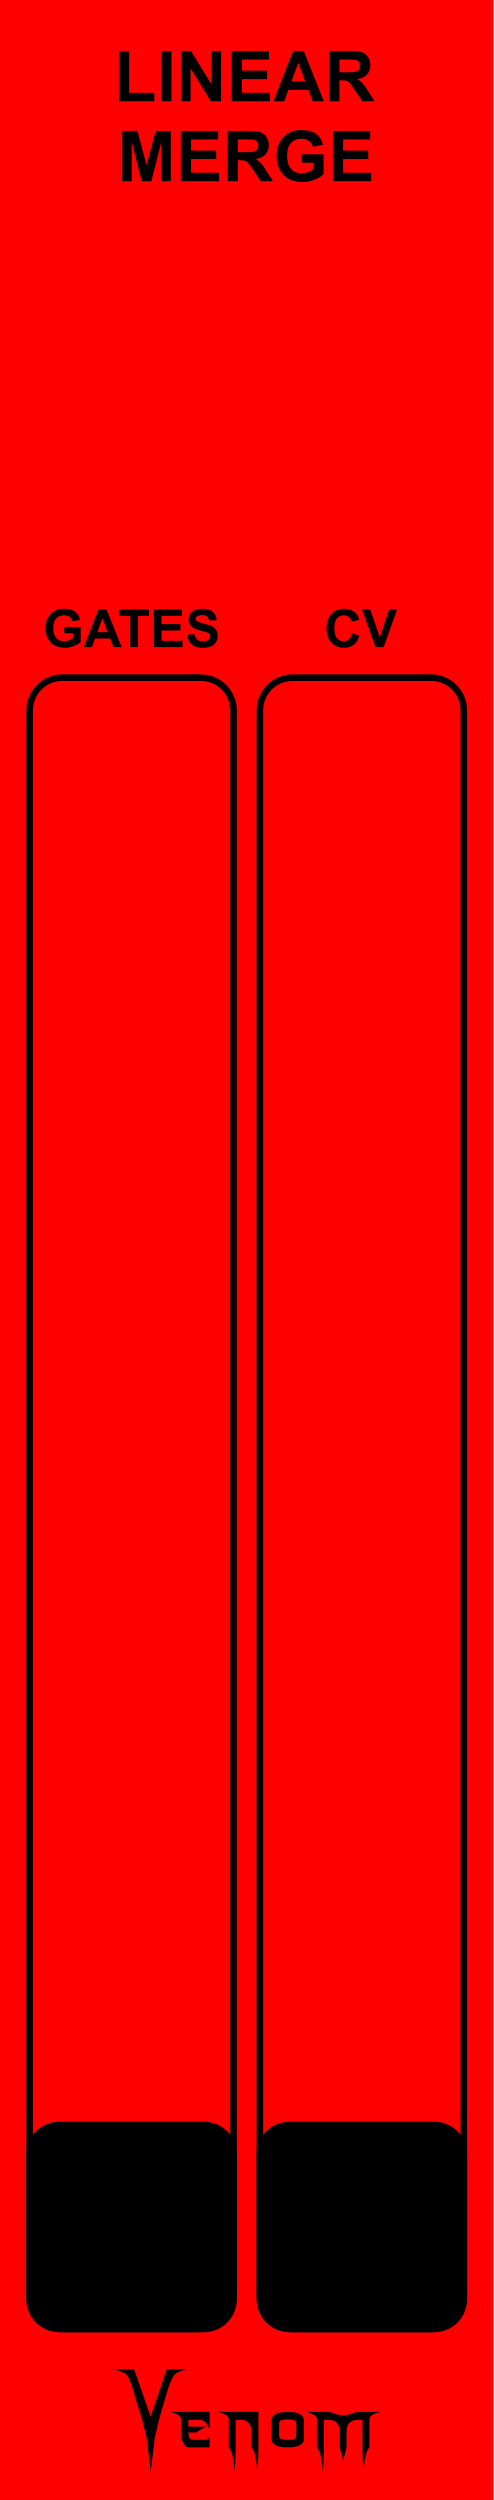
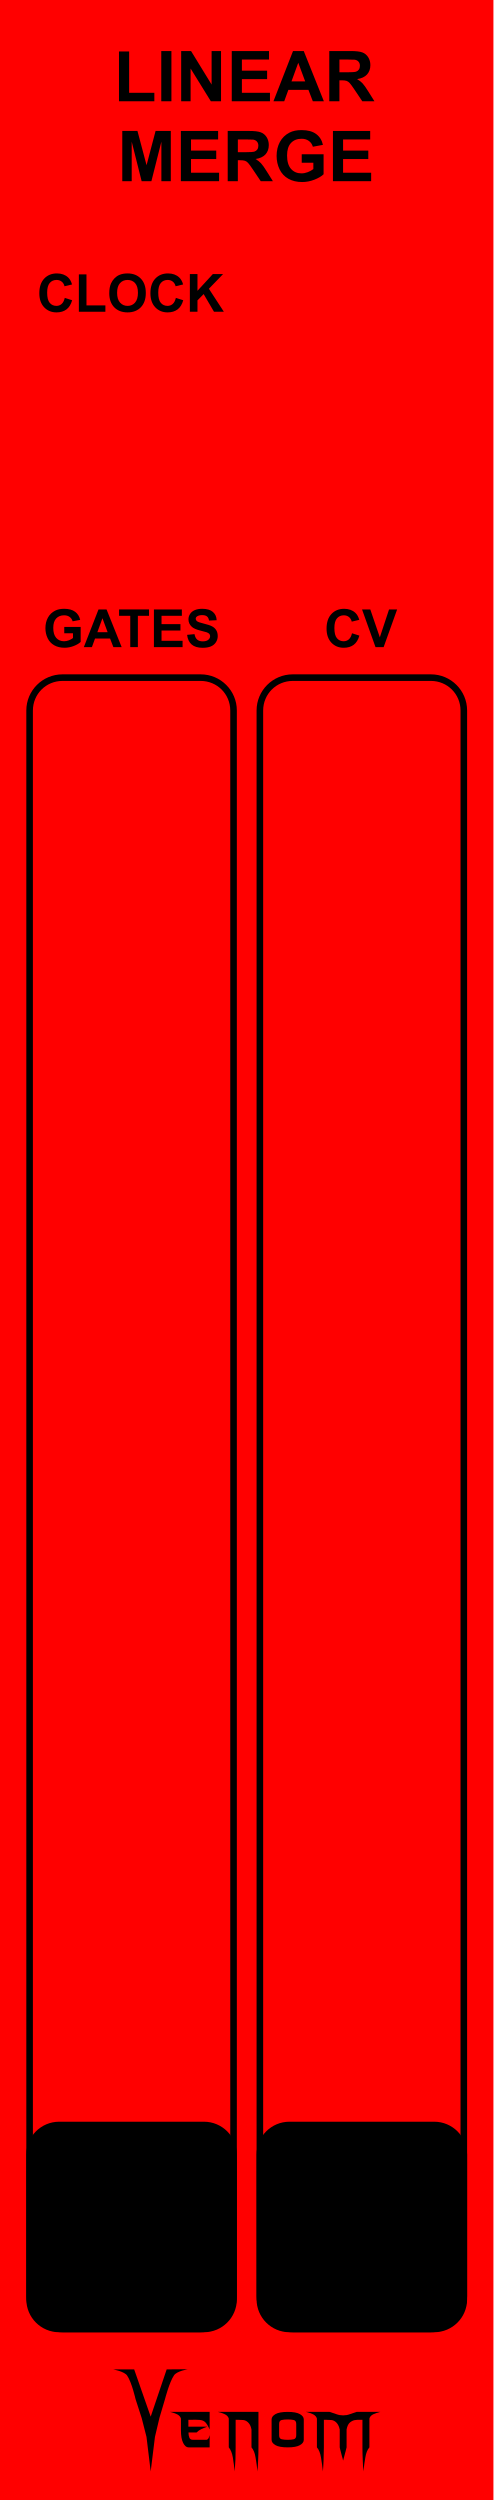
<svg xmlns="http://www.w3.org/2000/svg" width="75" height="380" viewBox="0 0 75 380" version="1.1" id="svg100">
  <defs id="defs7">
    <rect x="85" y="10" width="51.058" height="25" id="rect29906" />
    <linearGradient id="a8e142bb-541b-4903-be63-d5d069028a5d" x1="22.5" x2="22.5" y2="380" gradientUnits="userSpaceOnUse">
      <stop offset="0" stop-color="#ebebeb" id="stop2" />
      <stop offset="1" stop-color="#e1e1e1" id="stop4" />
    </linearGradient>
  </defs>
  <g id="layer3" style="display:inline">
    <g id="aea613ef-74be-49bf-be45-c0734aee674b" data-name="FND BG" style="fill:#ff0000;fill-opacity:1;stroke-width:1" transform="scale(1.666667,1)">
      <rect width="45" height="380" fill="url(#a8e142bb-541b-4903-be63-d5d069028a5d)" id="rect9" style="fill:#ff0000;fill-opacity:1;stroke-width:1" x="0" y="0" />
    </g>
  </g>
  <g id="layer4" style="display:inline">
    <g id="g42796" transform="matrix(0.304583,0,0,0.304583,14.43755,-12.68508)" style="fill:#000000;fill-opacity:1">
      <g aria-label="enom" id="text4270-27" style="font-size:49.389px;line-height:1.25;font-family:'NECK ROMANCER';-inkscape-font-specification:'NECK ROMANCER, Normal';font-variant-ligatures:none;text-align:center;text-anchor:middle;fill:#000000;fill-opacity:1;stroke-width:2.646">
        <path d="m 46.609,1249.244 q 0,1.158 0,3.425 3.183,0 9.453,0 -1.64,0.579 -2.99,1.206 -1.35,0.627 -2.363,1.688 -1.35,0 -4.051,0 0,1.495 0.434,2.556 0.386,1.109 1.833,1.109 2.267,0 6.801,0 0.482,-0.145 0.868,-0.627 0.338,-0.53 0.627,-1.736 0,2.026 0,6.125 -3.521,0 -10.563,0 -1.543,0 -2.653,-2.219 -1.109,-2.17 -1.109,-6.318 0,-1.978 0,-5.836 -0.386,-1.35 -1.881,-2.122 -1.495,-0.724 -3.569,-1.206 6.608,0 19.775,0 0,2.942 0,8.778 -1.206,-2.701 -2.219,-3.666 -1.013,-0.965 -2.701,-1.109 -0.916,-0.097 -2.17,-0.097 -1.206,0.048 -2.846,0.048 -0.241,0 -0.675,0 z" id="path42762" style="fill:#000000;fill-opacity:1" />
        <path d="m 81.577,1245.289 q 0,5.884 0,17.701 0,3.087 -0.145,6.077 -0.096,3.039 -0.338,5.933 -0.386,-3.714 -0.965,-6.994 -0.531,-3.328 -2.026,-5.016 0,-2.99 0,-8.923 -0.241,-1.351 -0.723,-2.219 -0.482,-0.868 -1.061,-1.399 -1.109,-1.013 -2.412,-1.109 -1.35,-0.097 -2.267,-0.097 -0.482,0 -1.447,0 0,4.582 0,13.746 0,3.087 -0.096,6.077 -0.145,3.039 -0.386,5.933 -0.386,-3.714 -0.916,-6.994 -0.579,-3.328 -2.026,-5.016 0,-4.823 0,-14.373 -0.386,-1.35 -1.881,-2.122 -1.495,-0.724 -3.569,-1.206 6.752,0 20.257,0 z" id="path42764" style="fill:#000000;fill-opacity:1" />
        <path d="m 104.197,1249.051 q 0,3.376 0,10.177 0,1.543 -1.929,2.653 -1.929,1.109 -6.077,1.109 -4.196,0 -6.125,-1.109 -1.929,-1.109 -1.929,-2.653 0,-3.376 0,-10.177 0,-1.543 1.929,-2.653 1.929,-1.109 6.125,-1.109 4.148,0 6.077,1.109 1.929,1.109 1.929,2.653 z m -3.762,7.91 q 0,-1.881 0,-5.643 0,-1.688 -1.254,-1.978 -1.206,-0.289 -2.99,-0.289 -1.833,0 -3.039,0.289 -1.254,0.289 -1.254,1.978 0,1.881 0,5.643 0,1.688 1.254,1.977 1.206,0.289 3.039,0.289 1.785,0 2.99,-0.289 1.254,-0.289 1.254,-1.977 z" id="path42766" style="fill:#000000;fill-opacity:1" />
        <path d="m 142.348,1245.289 q -2.026,0.482 -3.521,1.206 -1.543,0.772 -1.881,2.122 0,4.775 0,14.373 -1.495,1.688 -2.026,5.016 -0.579,3.28 -0.965,6.994 -0.241,-2.894 -0.338,-5.933 -0.145,-2.99 -0.145,-6.077 0,-4.582 0,-13.746 -0.482,0 -1.399,0 -0.531,0 -1.158,0 -0.627,0 -1.302,0.145 -1.254,0.241 -2.412,1.206 -1.158,0.965 -1.64,3.473 0,2.99 0,8.923 -0.145,0.627 -0.289,1.109 -0.097,0.482 -0.193,0.82 -0.531,1.978 -0.386,1.351 0.193,-0.627 -0.289,1.158 -0.097,0.338 -0.241,0.868 -0.145,0.531 -0.338,1.302 -0.145,-0.675 -0.289,-1.206 -0.145,-0.482 -0.241,-0.82 -0.531,-2.026 -0.338,-1.302 0.193,0.772 -0.434,-1.688 -0.048,-0.289 -0.193,-0.724 -0.097,-0.386 -0.193,-0.868 0,-2.99 0,-8.923 -0.289,-1.351 -0.772,-2.219 -0.482,-0.868 -1.061,-1.399 -1.109,-1.013 -2.412,-1.109 -1.302,-0.097 -2.267,-0.097 -0.482,0 -1.399,0 0,4.582 0,13.746 0,3.087 -0.145,6.077 -0.097,3.039 -0.338,5.933 -0.386,-3.714 -0.965,-6.994 -0.531,-3.328 -2.026,-5.016 0,-4.823 0,-14.373 -0.386,-1.35 -1.881,-2.122 -1.495,-0.724 -3.569,-1.206 3.955,0 11.768,0 1.158,0.386 3.473,1.157 0.772,0.289 1.592,0.434 0.82,0.145 1.688,0.145 0.868,0 1.736,-0.145 0.82,-0.145 1.592,-0.434 1.158,-0.386 3.424,-1.157 3.955,0 11.768,0 z" id="path42768" style="fill:#000000;fill-opacity:1" />
      </g>
      <g aria-label="V" transform="matrix(1.236317,0,0,0.8088538,-497.8809,123.4859)" id="text4270-3-5-2" style="font-size:78.506px;line-height:1.25;font-family:Nosferotica;-inkscape-font-specification:'Nosferotica, Normal';font-variant-ligatures:none;text-align:center;text-anchor:middle;fill:#000000;fill-opacity:1;stroke-width:3.271">
        <path d="m 431.65,1360.686 8.574,-0.102 c 0,0 -4.408,1.088 -5.599,3.728 -1.881,4.169 -3.642,14.663 -3.642,14.663 l -2.233,11.519 -1.833,11.831 -1.718,21.311 -1.695,-21.311 -1.922,-11.521 -2.501,-11.829 c 0,0 -1.52,-10.287 -3.383,-14.483 -1.145,-2.579 -5.634,-3.806 -5.634,-3.806 h 8.466 l 6.669,29.157 z" id="path30410" style="fill:#000000;fill-opacity:1" />
      </g>
    </g>
  </g>
  <g id="layer5" style="display:inline">
    <path style="color:#000000;fill:#000000;fill-opacity:1;-inkscape-stroke:none" d="M 9.5,102.5 C 6.462,102.5 4,104.962 4,108 v 241 c 0,3.038 2.462,5.5 5.5,5.5 h 21 c 3.038,0 5.5,-2.462 5.5,-5.5 V 108 c 0,-3.038 -2.462,-5.5 -5.5,-5.5 z m 0,1 h 21 c 2.502,0 4.5,1.998 4.5,4.5 v 241 c 0,2.502 -1.998,4.5 -4.5,4.5 H 9.5 C 6.998,353.5 5,351.502 5,349 V 108 c 0,-2.502 1.998,-4.5 4.5,-4.5 z" id="rect28061-6-6" />
    <rect style="display:inline;fill:#000000;fill-opacity:1;stroke:none;stroke-width:1;stroke-dasharray:2, 2" id="rect28061-6-0" width="32" height="32" x="4" y="322.5" rx="5" ry="5" />
    <path style="color:#000000;fill:#000000;fill-opacity:1;-inkscape-stroke:none" d="m 44.5,102.5 c -3.038,0 -5.5,2.462 -5.5,5.5 v 241 c 0,3.038 2.462,5.5 5.5,5.5 h 21 c 3.038,0 5.5,-2.462 5.5,-5.5 V 108 c 0,-3.038 -2.462,-5.5 -5.5,-5.5 z m 0,1 h 21 c 2.502,0 4.5,1.998 4.5,4.5 v 241 c 0,2.502 -1.998,4.5 -4.5,4.5 h -21 C 41.998,353.5 40,351.502 40,349 V 108 c 0,-2.502 1.998,-4.5 4.5,-4.5 z" id="rect28061-6-6-9" />
    <rect style="display:inline;fill:#000000;fill-opacity:1;stroke:none;stroke-width:1;stroke-dasharray:2, 2" id="rect28061-6-0-0" width="32" height="32" x="39" y="322.5" rx="5" ry="5" />
    <g aria-label="GATES" id="text4819" style="font-weight:bold;font-size:8px;line-height:1.25;font-family:Arial;-inkscape-font-specification:'Arial, Bold';font-variant-ligatures:none;text-align:center;text-anchor:middle;fill:#000000;fill-opacity:1">
      <path d="m 9.768,96.256 v -0.965 h 2.492 v 2.281 q -0.363,0.352 -1.055,0.621 -0.688,0.266 -1.395,0.266 -0.898,0 -1.566,-0.375 -0.668,-0.379 -1.004,-1.078 -0.336,-0.703 -0.336,-1.527 0,-0.895 0.375,-1.59 0.375,-0.695 1.098,-1.066 0.551,-0.285 1.371,-0.285 1.066,0 1.664,0.449 0.602,0.445 0.773,1.234 l -1.148,0.215 q -0.121,-0.422 -0.457,-0.664 -0.332,-0.246 -0.832,-0.246 -0.758,0 -1.207,0.48 -0.445,0.48 -0.445,1.426 0,1.02 0.453,1.531 0.453,0.508 1.188,0.508 0.363,0 0.727,-0.141 0.367,-0.145 0.629,-0.348 v -0.727 z" id="path23955" style="fill:#000000;fill-opacity:1" />
      <path d="m 18.49,98.361 h -1.258 l -0.5,-1.301 h -2.289 l -0.473,1.301 h -1.227 l 2.23,-5.727 h 1.223 z m -2.129,-2.266 -0.789,-2.125 -0.773,2.125 z" id="path23957" style="fill:#000000;fill-opacity:1" />
      <path d="m 19.799,98.361 v -4.758 h -1.699 v -0.969 h 4.551 v 0.969 h -1.695 v 4.758 z" id="path23959" style="fill:#000000;fill-opacity:1" />
      <path d="m 23.396,98.361 v -5.727 h 4.246 v 0.969 h -3.09 v 1.27 h 2.875 v 0.965 h -2.875 v 1.559 h 3.199 v 0.965 z" id="path23961" style="fill:#000000;fill-opacity:1" />
      <path d="m 28.439,96.498 1.125,-0.109 q 0.102,0.566 0.41,0.832 0.312,0.266 0.84,0.266 0.559,0 0.84,-0.234 0.285,-0.238 0.285,-0.555 0,-0.203 -0.121,-0.344 -0.117,-0.145 -0.414,-0.25 -0.203,-0.07 -0.926,-0.25 -0.93,-0.23 -1.305,-0.566 -0.527,-0.473 -0.527,-1.152 0,-0.438 0.246,-0.816 0.25,-0.383 0.715,-0.582 0.469,-0.199 1.129,-0.199 1.078,0 1.621,0.473 0.547,0.473 0.574,1.262 l -1.156,0.051 q -0.074,-0.441 -0.32,-0.633 -0.242,-0.195 -0.73,-0.195 -0.504,0 -0.789,0.207 -0.184,0.133 -0.184,0.355 0,0.203 0.172,0.348 0.219,0.184 1.062,0.383 0.844,0.199 1.246,0.414 0.406,0.211 0.633,0.582 0.23,0.367 0.23,0.91 0,0.492 -0.273,0.922 -0.273,0.43 -0.773,0.641 -0.5,0.207 -1.246,0.207 -1.086,0 -1.668,-0.5 -0.582,-0.504 -0.695,-1.465 z" id="path23963" style="fill:#000000;fill-opacity:1" />
    </g>
    <g aria-label="CV" id="text4819-1" style="font-weight:bold;font-size:8px;line-height:1.25;font-family:Arial;-inkscape-font-specification:'Arial, Bold';font-variant-ligatures:none;text-align:center;text-anchor:middle;display:inline;fill:#000000;fill-opacity:1">
      <path d="M 53.504,96.258 54.625,96.613 q -0.258,0.938 -0.859,1.395 -0.598,0.453 -1.52,0.453 -1.141,0 -1.875,-0.777 -0.734,-0.781 -0.734,-2.133 0,-1.43 0.738,-2.219 0.738,-0.793 1.941,-0.793 1.051,0 1.707,0.621 0.391,0.367 0.586,1.055 l -1.145,0.273 q -0.102,-0.445 -0.426,-0.703 -0.32,-0.258 -0.781,-0.258 -0.637,0 -1.035,0.457 -0.395,0.457 -0.395,1.48 0,1.086 0.391,1.547 0.391,0.461 1.016,0.461 0.461,0 0.793,-0.293 0.332,-0.293 0.477,-0.922 z" id="path23966" style="fill:#000000;fill-opacity:1" />
      <path d="M 57.078,98.363 55.031,92.637 h 1.254 l 1.449,4.238 1.402,-4.238 h 1.227 L 58.312,98.363 Z" id="path23968" style="fill:#000000;fill-opacity:1" />
    </g>
    <g aria-label="LINEAR" id="text4819-9" style="font-weight:bold;font-size:10.667px;line-height:1.25;font-family:Arial;-inkscape-font-specification:'Arial, Bold';font-variant-ligatures:none;text-align:center;text-anchor:middle;display:inline;fill:#000000;fill-opacity:1">
      <path d="M 18.086,15.394 V 7.821 h 1.542 v 6.286 h 3.833 v 1.286 z" id="path23971" style="fill:#000000;fill-opacity:1" />
      <path d="M 24.513,15.394 V 7.758 h 1.542 v 7.635 z" id="path23973" style="fill:#000000;fill-opacity:1" />
      <path d="M 27.539,15.394 V 7.758 h 1.5 l 3.125,5.099 V 7.758 h 1.432 v 7.635 h -1.547 L 28.971,10.415 v 4.979 z" id="path23975" style="fill:#000000;fill-opacity:1" />
      <path d="M 35.227,15.394 V 7.758 h 5.661 V 9.05 H 36.768 v 1.693 h 3.833 v 1.286 H 36.768 v 2.078 h 4.266 v 1.286 z" id="path23977" style="fill:#000000;fill-opacity:1" />
      <path d="m 49.227,15.394 h -1.677 l -0.667,-1.734 h -3.052 l -0.63,1.734 H 41.565 L 44.539,7.758 H 46.169 Z M 46.388,12.373 45.336,9.54 44.305,12.373 Z" id="path23979" style="fill:#000000;fill-opacity:1" />
      <path d="M 50.05,15.394 V 7.758 h 3.245 q 1.224,0 1.776,0.208 0.557,0.203 0.891,0.729 0.333,0.526 0.333,1.203 0,0.859 -0.505,1.422 -0.505,0.557 -1.51,0.703 0.5,0.292 0.823,0.641 0.328,0.349 0.88,1.24 l 0.932,1.49 H 55.07 L 53.956,13.732 Q 53.362,12.842 53.143,12.612 52.925,12.378 52.68,12.295 52.435,12.206 51.904,12.206 h -0.313 v 3.188 z m 1.542,-4.406 h 1.141 q 1.109,0 1.385,-0.094 0.276,-0.094 0.432,-0.323 0.156,-0.229 0.156,-0.573 0,-0.385 -0.208,-0.62 -0.203,-0.24 -0.578,-0.302 -0.188,-0.026 -1.125,-0.026 h -1.203 z" id="path23981" style="fill:#000000;fill-opacity:1" />
    </g>
    <g aria-label="MERGE" id="text4819-9-2" style="font-weight:bold;font-size:10.667px;line-height:1.25;font-family:Arial;-inkscape-font-specification:'Arial, Bold';font-variant-ligatures:none;text-align:center;text-anchor:middle;display:inline;fill:#000000;fill-opacity:1">
      <path d="m 18.586,27.54 v -7.635 h 2.307 l 1.385,5.208 1.37,-5.208 h 2.313 v 7.635 h -1.432 v -6.01 l -1.516,6.01 h -1.484 l -1.51,-6.01 v 6.01 z" id="path23984" style="fill:#000000;fill-opacity:1" />
      <path d="m 27.492,27.54 v -7.635 h 5.661 v 1.292 H 29.034 v 1.693 h 3.833 v 1.286 H 29.034 v 2.078 h 4.266 v 1.286 z" id="path23986" style="fill:#000000;fill-opacity:1" />
      <path d="m 34.612,27.54 v -7.635 h 3.245 q 1.224,0 1.776,0.208 0.557,0.203 0.891,0.729 0.333,0.526 0.333,1.203 0,0.859 -0.505,1.422 -0.505,0.557 -1.51,0.703 0.5,0.292 0.823,0.641 0.328,0.349 0.88,1.24 l 0.932,1.49 h -1.844 l -1.115,-1.661 q -0.594,-0.891 -0.813,-1.12 -0.219,-0.234 -0.464,-0.318 -0.245,-0.089 -0.776,-0.089 h -0.313 v 3.188 z m 1.542,-4.406 h 1.141 q 1.109,0 1.385,-0.094 0.276,-0.094 0.432,-0.323 0.156,-0.229 0.156,-0.573 0,-0.385 -0.208,-0.62 -0.203,-0.24 -0.578,-0.302 -0.188,-0.026 -1.125,-0.026 h -1.203 z" id="path23988" style="fill:#000000;fill-opacity:1" />
      <path d="m 45.862,24.732 v -1.286 h 3.323 v 3.042 q -0.484,0.469 -1.406,0.828 -0.917,0.354 -1.859,0.354 -1.198,0 -2.089,-0.5 -0.891,-0.505 -1.339,-1.438 -0.448,-0.938 -0.448,-2.036 0,-1.193 0.5,-2.12 0.5,-0.927 1.464,-1.422 0.734,-0.38 1.828,-0.38 1.422,0 2.219,0.599 0.802,0.594 1.031,1.646 l -1.531,0.286 q -0.161,-0.563 -0.609,-0.885 -0.443,-0.328 -1.109,-0.328 -1.01,0 -1.609,0.641 -0.594,0.641 -0.594,1.901 0,1.359 0.604,2.042 0.604,0.677 1.583,0.677 0.484,0 0.969,-0.188 0.49,-0.193 0.839,-0.464 v -0.969 z" id="path23990" style="fill:#000000;fill-opacity:1" />
      <path d="m 50.607,27.54 v -7.635 h 5.661 v 1.292 h -4.12 v 1.693 h 3.833 v 1.286 h -3.833 v 2.078 h 4.266 v 1.286 z" id="path23992" style="fill:#000000;fill-opacity:1" />
    </g>
+     <g aria-label="CLOCK" id="text5450" style="font-weight:bold;font-size:8px;line-height:1.25;font-family:Arial;-inkscape-font-specification:'Arial, Bold';font-variant-ligatures:none;text-align:center;text-anchor:middle;fill:#000000;fill-opacity:1" transform="translate(0,-14)">
+       <path d="m 9.844,59.28 1.121,0.355 q -0.258,0.938 -0.859,1.395 -0.598,0.453 -1.52,0.453 -1.141,0 -1.875,-0.777 -0.734,-0.781 -0.734,-2.133 0,-1.43 0.738,-2.219 0.738,-0.793 1.941,-0.793 1.051,0 1.707,0.621 0.391,0.367 0.586,1.055 L 9.805,57.511 Q 9.703,57.066 9.379,56.808 q -0.32,-0.258 -0.781,-0.258 -0.637,0 -1.035,0.457 -0.395,0.457 -0.395,1.48 0,1.086 0.391,1.547 0.391,0.461 1.016,0.461 0.461,0 0.793,-0.293 0.332,-0.293 0.477,-0.922 z" id="path8338" style="fill:#000000;fill-opacity:1" />
+       <path d="m 11.988,61.386 v -5.68 h 1.156 v 4.715 h 2.875 v 0.965 z" id="path8340" style="fill:#000000;fill-opacity:1" />
+       <path d="m 16.609,58.558 q 0,-0.875 0.262,-1.469 0.195,-0.438 0.531,-0.785 0.34,-0.348 0.742,-0.516 0.535,-0.227 1.234,-0.227 1.266,0 2.023,0.785 0.762,0.785 0.762,2.184 0,1.387 -0.754,2.172 -0.754,0.781 -2.016,0.781 -1.277,0 -2.031,-0.777 -0.754,-0.781 -0.754,-2.148 z m 1.191,-0.039 q 0,0.973 0.449,1.477 0.449,0.5 1.141,0.5 0.691,0 1.133,-0.496 0.445,-0.5 0.445,-1.496 0,-0.984 -0.434,-1.469 -0.43,-0.484 -1.145,-0.484 -0.715,0 -1.152,0.492 -0.438,0.488 -0.438,1.477 z" id="path8342" style="fill:#000000;fill-opacity:1" />
+       <path d="m 26.73,59.28 1.121,0.355 q -0.258,0.938 -0.859,1.395 -0.598,0.453 -1.52,0.453 -1.141,0 -1.875,-0.777 -0.734,-0.781 -0.734,-2.133 0,-1.43 0.738,-2.219 0.738,-0.793 1.941,-0.793 1.051,0 1.707,0.621 0.391,0.367 0.586,1.055 l -1.145,0.273 q -0.102,-0.445 -0.426,-0.703 -0.32,-0.258 -0.781,-0.258 -0.637,0 -1.035,0.457 -0.395,0.457 -0.395,1.48 0,1.086 0.391,1.547 0.391,0.461 1.016,0.461 0.461,0 0.793,-0.293 0.332,-0.293 0.477,-0.922 z" id="path8344" style="fill:#000000;fill-opacity:1" />
+       <path d="m 28.859,61.386 v -5.727 h 1.156 v 2.543 l 2.336,-2.543 H 33.906 L 31.75,57.89 l 2.273,3.496 h -1.496 l -1.574,-2.688 -0.938,0.957 v 1.73 z" id="path8346" style="fill:#000000;fill-opacity:1" />
+     </g>
  </g>
  <g id="layer7" style="display:inline" />
  <g id="layer9" style="display:inline" />
  <text xml:space="preserve" id="text29904" style="font-weight:bold;font-size:8px;line-height:1.25;font-family:Arial;-inkscape-font-specification:'Arial, Bold';font-variant-ligatures:none;text-align:center;white-space:pre;shape-inside:url(#rect29906)" />
  <g id="layer1" style="display:none">
    <circle style="display:inline;fill:#ff0000;stroke:#ff0000;stroke-width:1.949;stroke-opacity:1" id="path1065-7-1-2-1-2-5" cx="55" cy="118.5" r="10.525" />
    <circle style="display:inline;fill:#ff0000;stroke:#ff0000;stroke-width:1.949;stroke-opacity:1" id="path1065-5-2-5" cx="55" cy="307.5" r="10.525" />
    <circle style="display:inline;fill:#ff0000;stroke:#ff0000;stroke-width:1.949;stroke-opacity:1" id="path1065-7-2-3-7" cx="55" cy="280.5" r="10.525" />
    <circle style="display:inline;fill:#ff0000;stroke:#ff0000;stroke-width:1.949;stroke-opacity:1" id="path1065-7-1-1-00-6" cx="55" cy="253.5" r="10.525" />
    <circle style="display:inline;fill:#ff0000;stroke:#ff0000;stroke-width:1.949;stroke-opacity:1" id="path1065-7-1-8-5-2-8" cx="55" cy="226.5" r="10.525" />
    <circle style="display:inline;fill:#ff0000;stroke:#ff0000;stroke-width:1.949;stroke-opacity:1" id="path1065-7-1-17-4-0-0" cx="55" cy="199.052" r="10.525" />
    <circle style="display:inline;fill:#ff0000;stroke:#ff0000;stroke-width:1.949;stroke-opacity:1" id="path1065-7-1-89-8-3-3" cx="55" cy="172.5" r="10.525" />
    <circle style="display:inline;fill:#ff0000;stroke:#ff0000;stroke-width:1.949;stroke-opacity:1" id="path1065-7-1-2-1-6-7" cx="55" cy="145.5" r="10.525" />
    <circle style="display:inline;fill:#ff0000;stroke:#ff0000;stroke-width:1.949;stroke-opacity:1" id="path1065-1-2-5-2" cx="55" cy="338.5" r="10.525" />
    <circle style="display:inline;fill:#ff0000;stroke:#ff0000;stroke-width:1.949;stroke-opacity:1" id="path1065-7-1-2-1-2-7" cx="20" cy="118.5" r="10.525" />
    <circle style="display:inline;fill:#ff0000;stroke:#ff0000;stroke-width:1.949;stroke-opacity:1" id="path1065-5-2-0" cx="20" cy="307.5" r="10.525" />
    <circle style="display:inline;fill:#ff0000;stroke:#ff0000;stroke-width:1.949;stroke-opacity:1" id="path1065-7-2-3-0" cx="20" cy="280.5" r="10.525" />
    <circle style="display:inline;fill:#ff0000;stroke:#ff0000;stroke-width:1.949;stroke-opacity:1" id="path1065-7-1-1-00-3" cx="20" cy="253.5" r="10.525" />
    <circle style="display:inline;fill:#ff0000;stroke:#ff0000;stroke-width:1.949;stroke-opacity:1" id="path1065-7-1-8-5-2-6" cx="20" cy="226.5" r="10.525" />
    <circle style="display:inline;fill:#ff0000;stroke:#ff0000;stroke-width:1.949;stroke-opacity:1" id="path1065-7-1-17-4-0-5" cx="20" cy="199.052" r="10.525" />
    <circle style="display:inline;fill:#ff0000;stroke:#ff0000;stroke-width:1.949;stroke-opacity:1" id="path1065-7-1-89-8-3-8" cx="20" cy="172.5" r="10.525" />
    <circle style="display:inline;fill:#ff0000;stroke:#ff0000;stroke-width:1.949;stroke-opacity:1" id="path1065-7-1-2-1-6-3" cx="20" cy="145.5" r="10.525" />
    <circle style="display:inline;fill:#ff0000;stroke:#ff0000;stroke-width:1.949;stroke-opacity:1" id="path1065-1-2-5-3" cx="20" cy="338.5" r="10.525" />
    <rect style="display:inline;opacity:0.996;fill:#ff0000;stroke:none;stroke-width:1" id="rect6025-3-3-3" width="24" height="24" x="43" y="64.5" ry="5.371" rx="5.371" />
    <rect style="display:inline;opacity:0.996;fill:#ff0000;stroke:none;stroke-width:1" id="rect6025-3-3-3-3" width="24" height="24" x="43" y="34.5" ry="5.371" rx="5.371" />
+     <circle style="display:inline;fill:#ff0000;stroke:#ff0000;stroke-width:1.949;stroke-opacity:1" id="path1065-7-1-2-1-2-7-5" cx="20" cy="62.5" r="10.525" />
  </g>
</svg>
